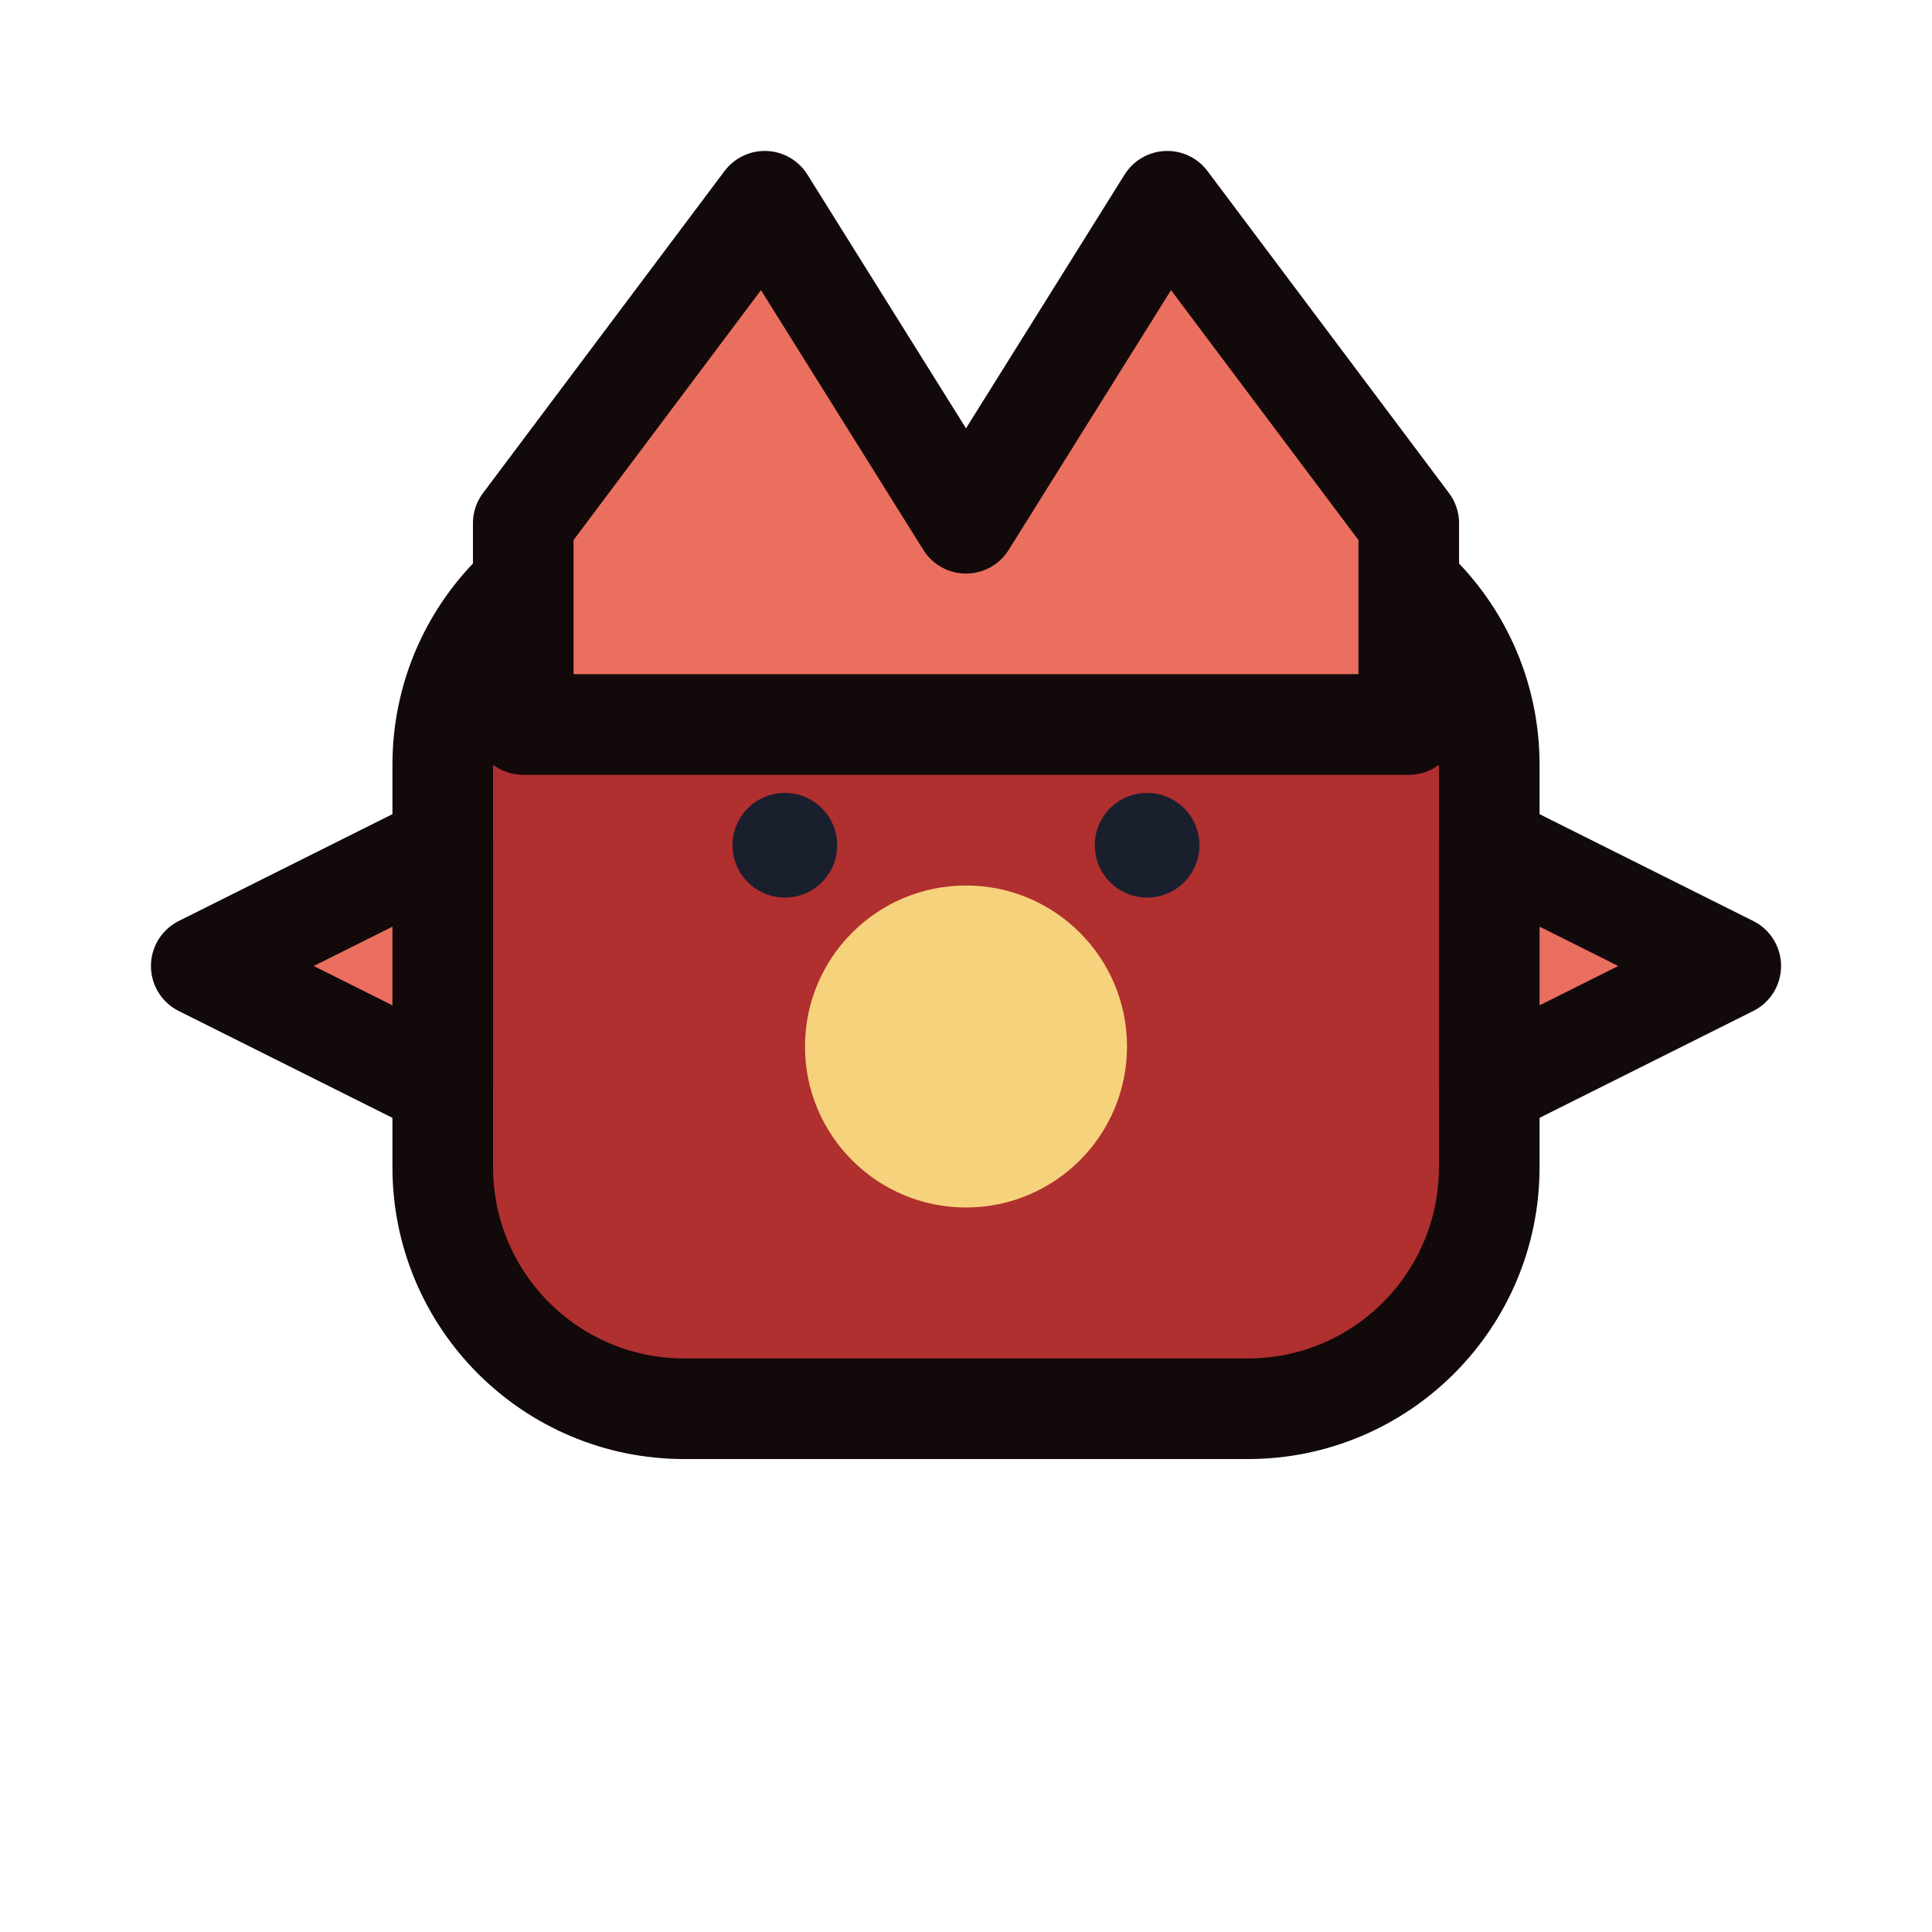
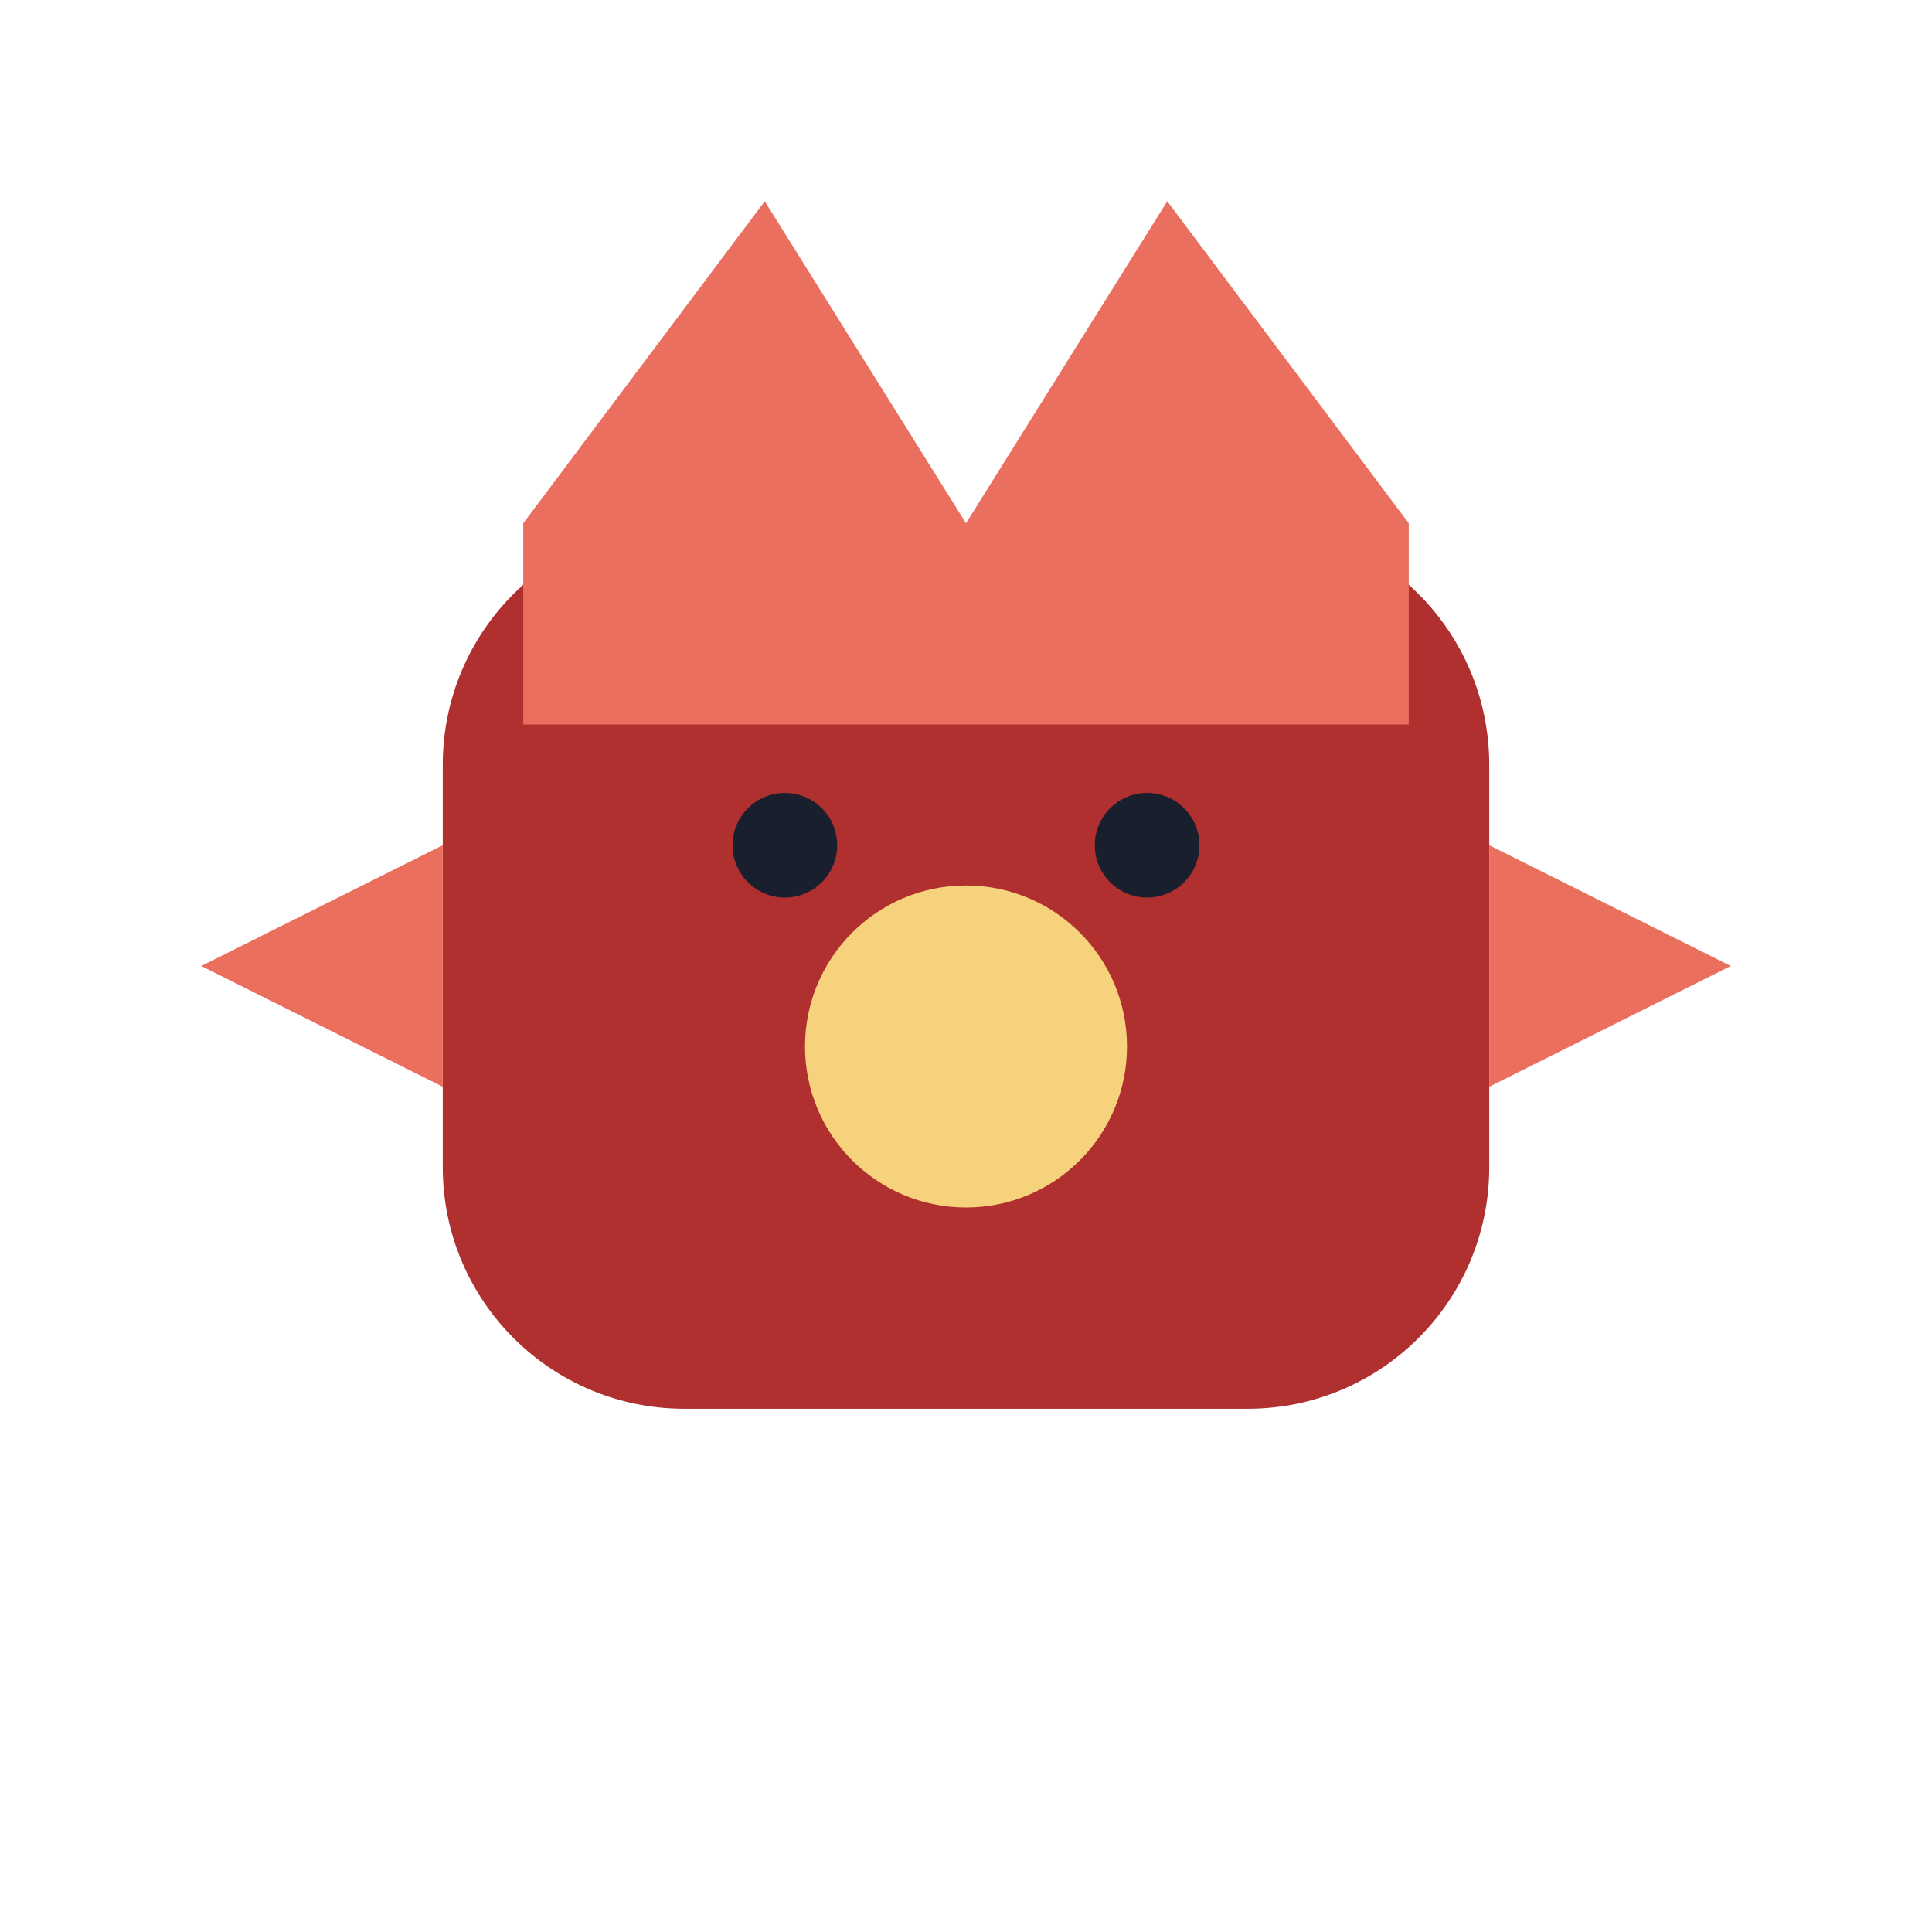
<svg xmlns="http://www.w3.org/2000/svg" viewBox="-48 -48 96 96">
-   <g stroke="#12090a" stroke-width="5" stroke-linejoin="round" stroke-linecap="round">
+   <g>
    <rect x="-26" y="-22" width="52" height="44" rx="12" fill="#b02f2f" />
    <path d="M -22 -22 L -10 -38 L 0 -22 L 10 -38 L 22 -22 L 22 -12 L -22 -12 Z" fill="#ea6f5f" />
    <path d="M -26 -6 L -38 0 L -26 6 Z" fill="#ea6f5f" />
    <path d="M 26 -6 L 38 0 L 26 6 Z" fill="#ea6f5f" />
-     <circle cx="0" cy="4" r="8" fill="#f7d27c" stroke="none" />
-     <circle cx="-9" cy="-6" r="2.6" fill="#1a1f2e" stroke="none" />
-     <circle cx="9" cy="-6" r="2.6" fill="#1a1f2e" stroke="none" />
+     <circle cx="0" cy="4" r="8" fill="#f7d27c" />
+     <circle cx="-9" cy="-6" r="2.6" fill="#1a1f2e" />
+     <circle cx="9" cy="-6" r="2.6" fill="#1a1f2e" />
  </g>
</svg>
